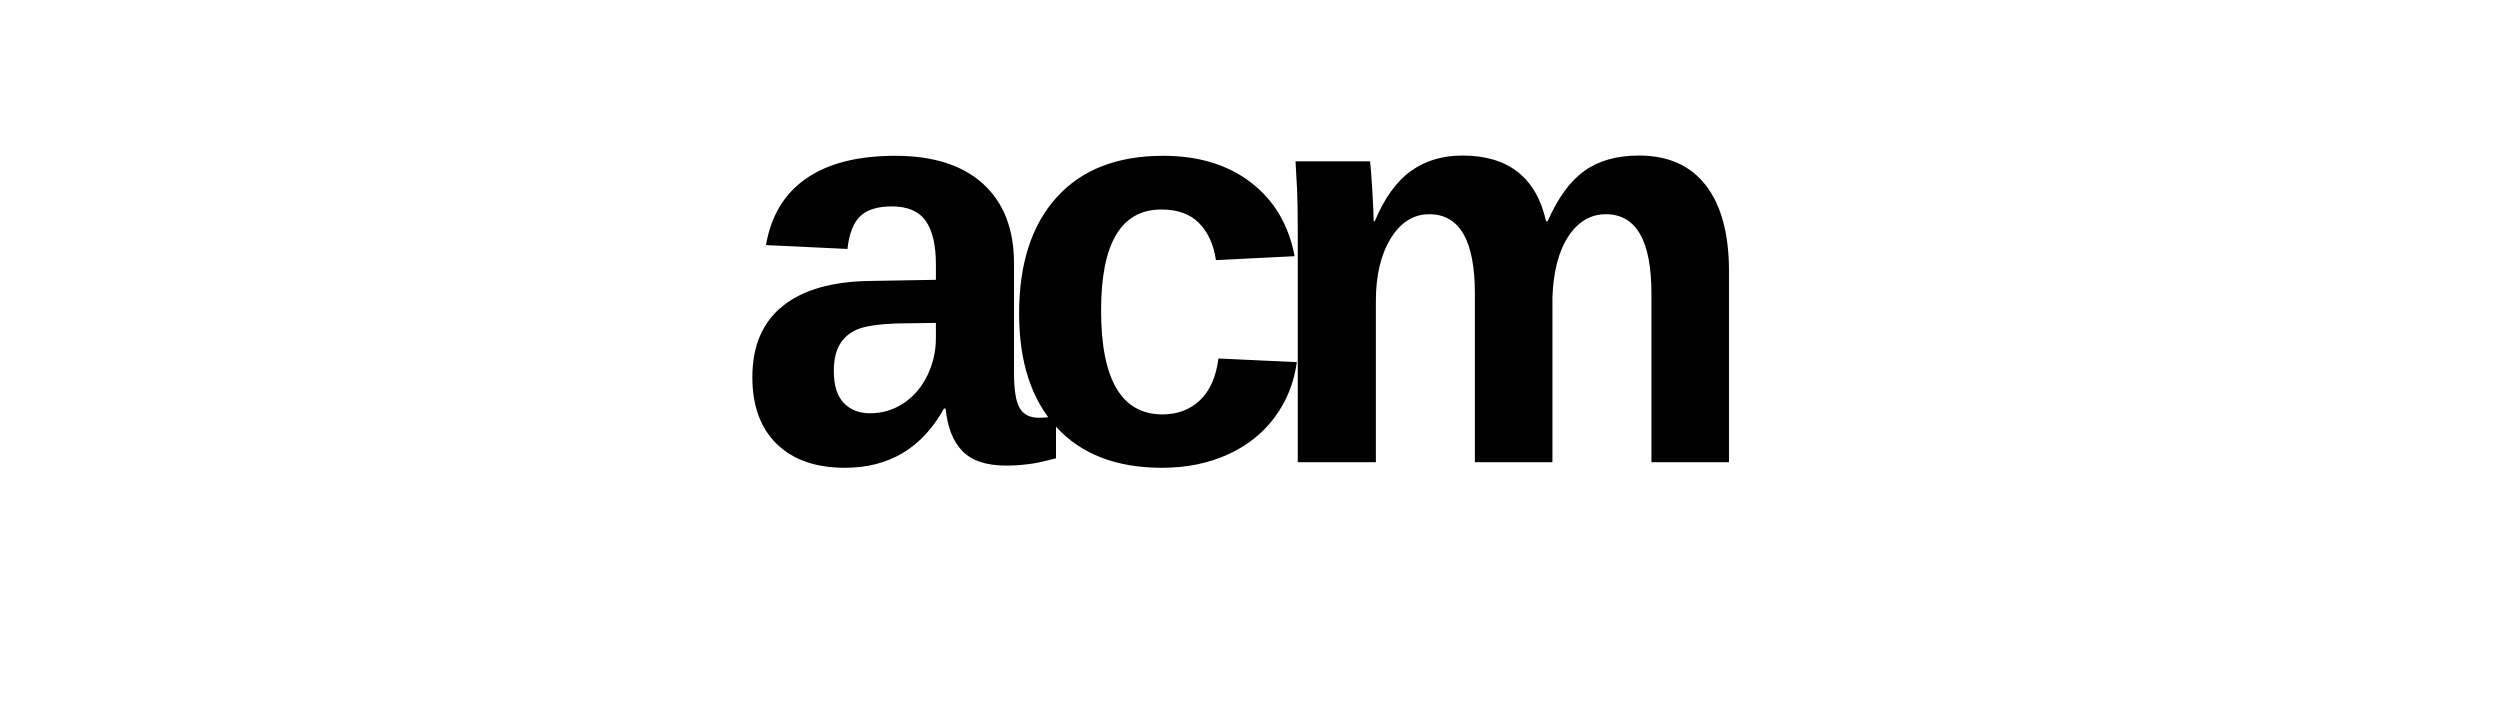
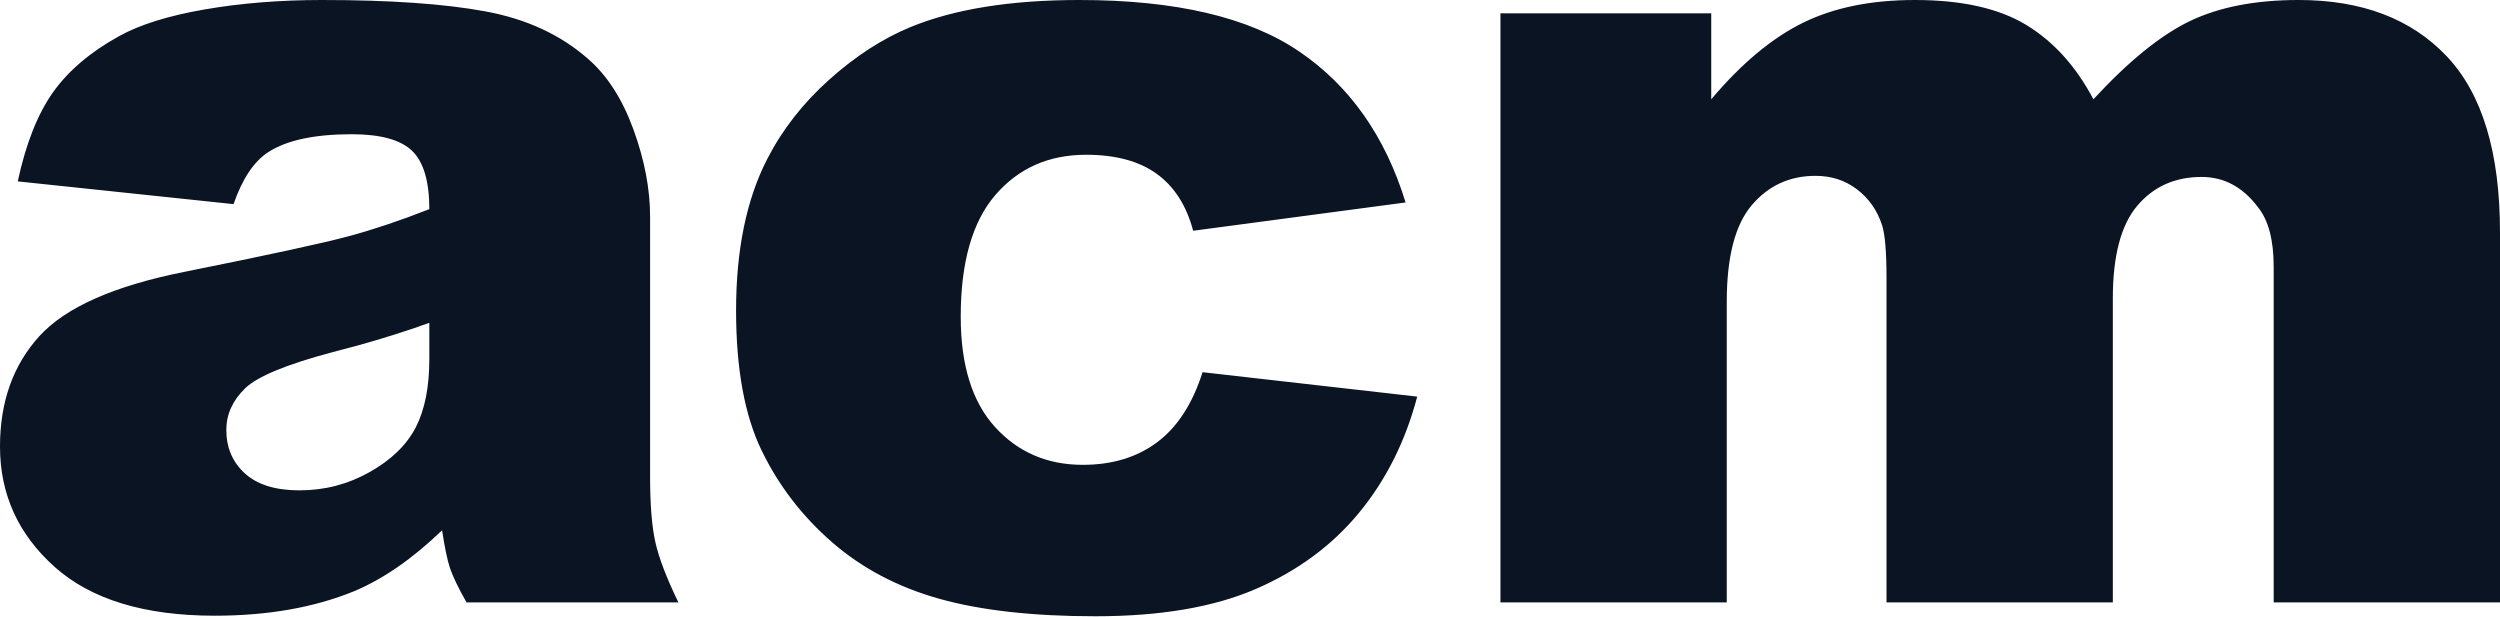
- <svg xmlns="http://www.w3.org/2000/svg" viewBox="0 0 900 260" role="img" aria-label="acm">
-   <text x="50%" y="64%" text-anchor="middle" font-family="Arial Black, Arial, Helvetica, sans-serif" font-size="205" font-weight="900" letter-spacing="-20" fill="#000000">acm</text>
+ <svg xmlns="http://www.w3.org/2000/svg" viewBox="73.0 -1086.0 4507.0 1111.0" role="img" aria-label="acm">
+   <path transform="scale(1,-1)" d="M494 718 105 759Q127 861 168.5 919.5Q210 978 288 1021Q344 1052 442.0 1069.0Q540 1086 654 1086Q837 1086 948.0 1065.5Q1059 1045 1133 980Q1185 935 1215.0 852.5Q1245 770 1245 695V226Q1245 151 1254.5 108.5Q1264 66 1296 0H914Q891 41 884.0 62.5Q877 84 870 130Q790 53 711 20Q603 -24 460 -24Q270 -24 171.5 64.0Q73 152 73 281Q73 402 144 480Q215 558 406 596Q635 642 703.0 660.5Q771 679 847 709Q847 784 816.0 814.0Q785 844 707 844Q607 844 557 812Q518 787 494 718ZM847 504Q763 474 672 451Q548 418 515 386Q481 353 481 311Q481 263 514.5 232.5Q548 202 613 202Q681 202 739.5 235.0Q798 268 822.5 315.5Q847 363 847 439ZM2241 415 2628 371Q2596 250 2523.0 161.5Q2450 73 2336.5 24.0Q2223 -25 2048 -25Q1879 -25 1766.5 6.5Q1654 38 1573.0 108.5Q1492 179 1446.0 274.0Q1400 369 1400 526Q1400 690 1456 799Q1497 879 1568.0 942.5Q1639 1006 1714 1037Q1833 1086 2019 1086Q2279 1086 2415.5 993.0Q2552 900 2607 721L2224 670Q2206 738 2158.5 772.5Q2111 807 2031 807Q1930 807 1867.5 734.5Q1805 662 1805 515Q1805 384 1867.0 316.0Q1929 248 2025 248Q2105 248 2159.5 289.0Q2214 330 2241 415ZM2778 1062H3158V907Q3240 1004 3323.5 1045.0Q3407 1086 3525 1086Q3652 1086 3726.0 1041.0Q3800 996 3847 907Q3943 1011 4022.0 1048.5Q4101 1086 4217 1086Q4388 1086 4484.0 984.5Q4580 883 4580 667V0H4172V605Q4172 677 4144 712Q4103 767 4042 767Q3970 767 3926.0 715.0Q3882 663 3882 548V0H3474V585Q3474 655 3466 680Q3453 720 3421.0 744.5Q3389 769 3346 769Q3276 769 3231.0 716.0Q3186 663 3186 542V0H2778Z" fill="#0B1422" />
</svg>
